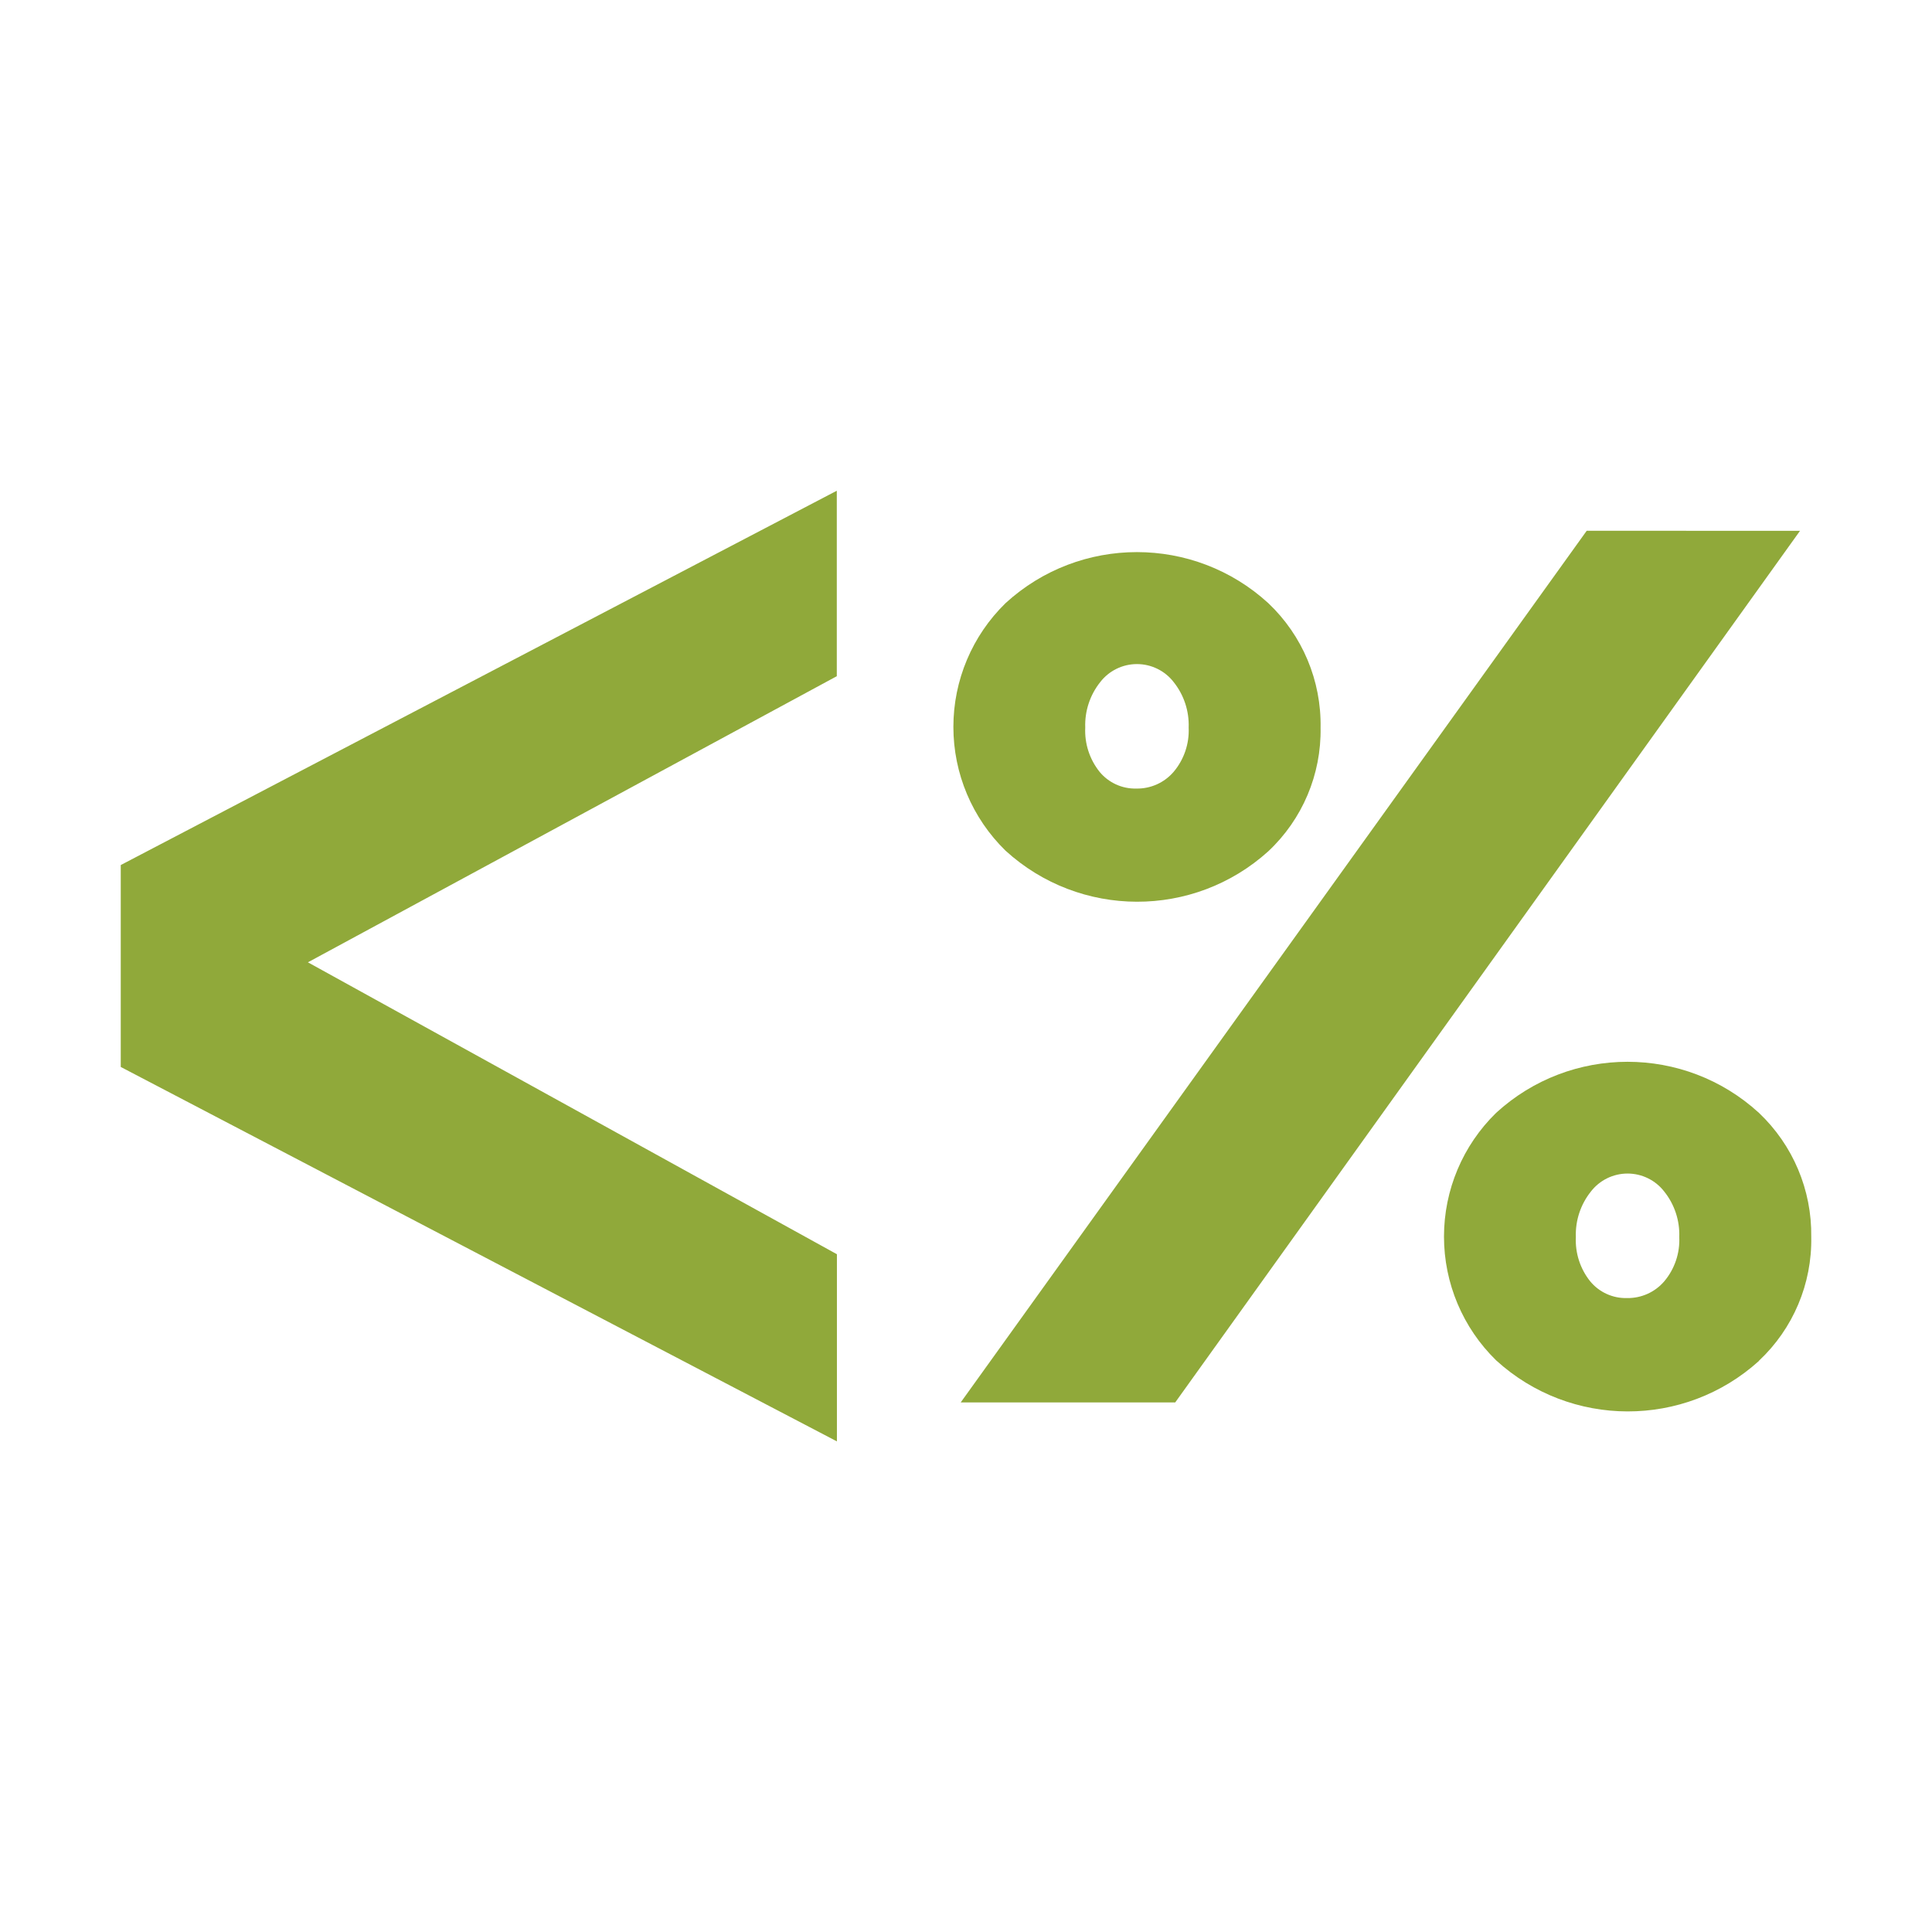
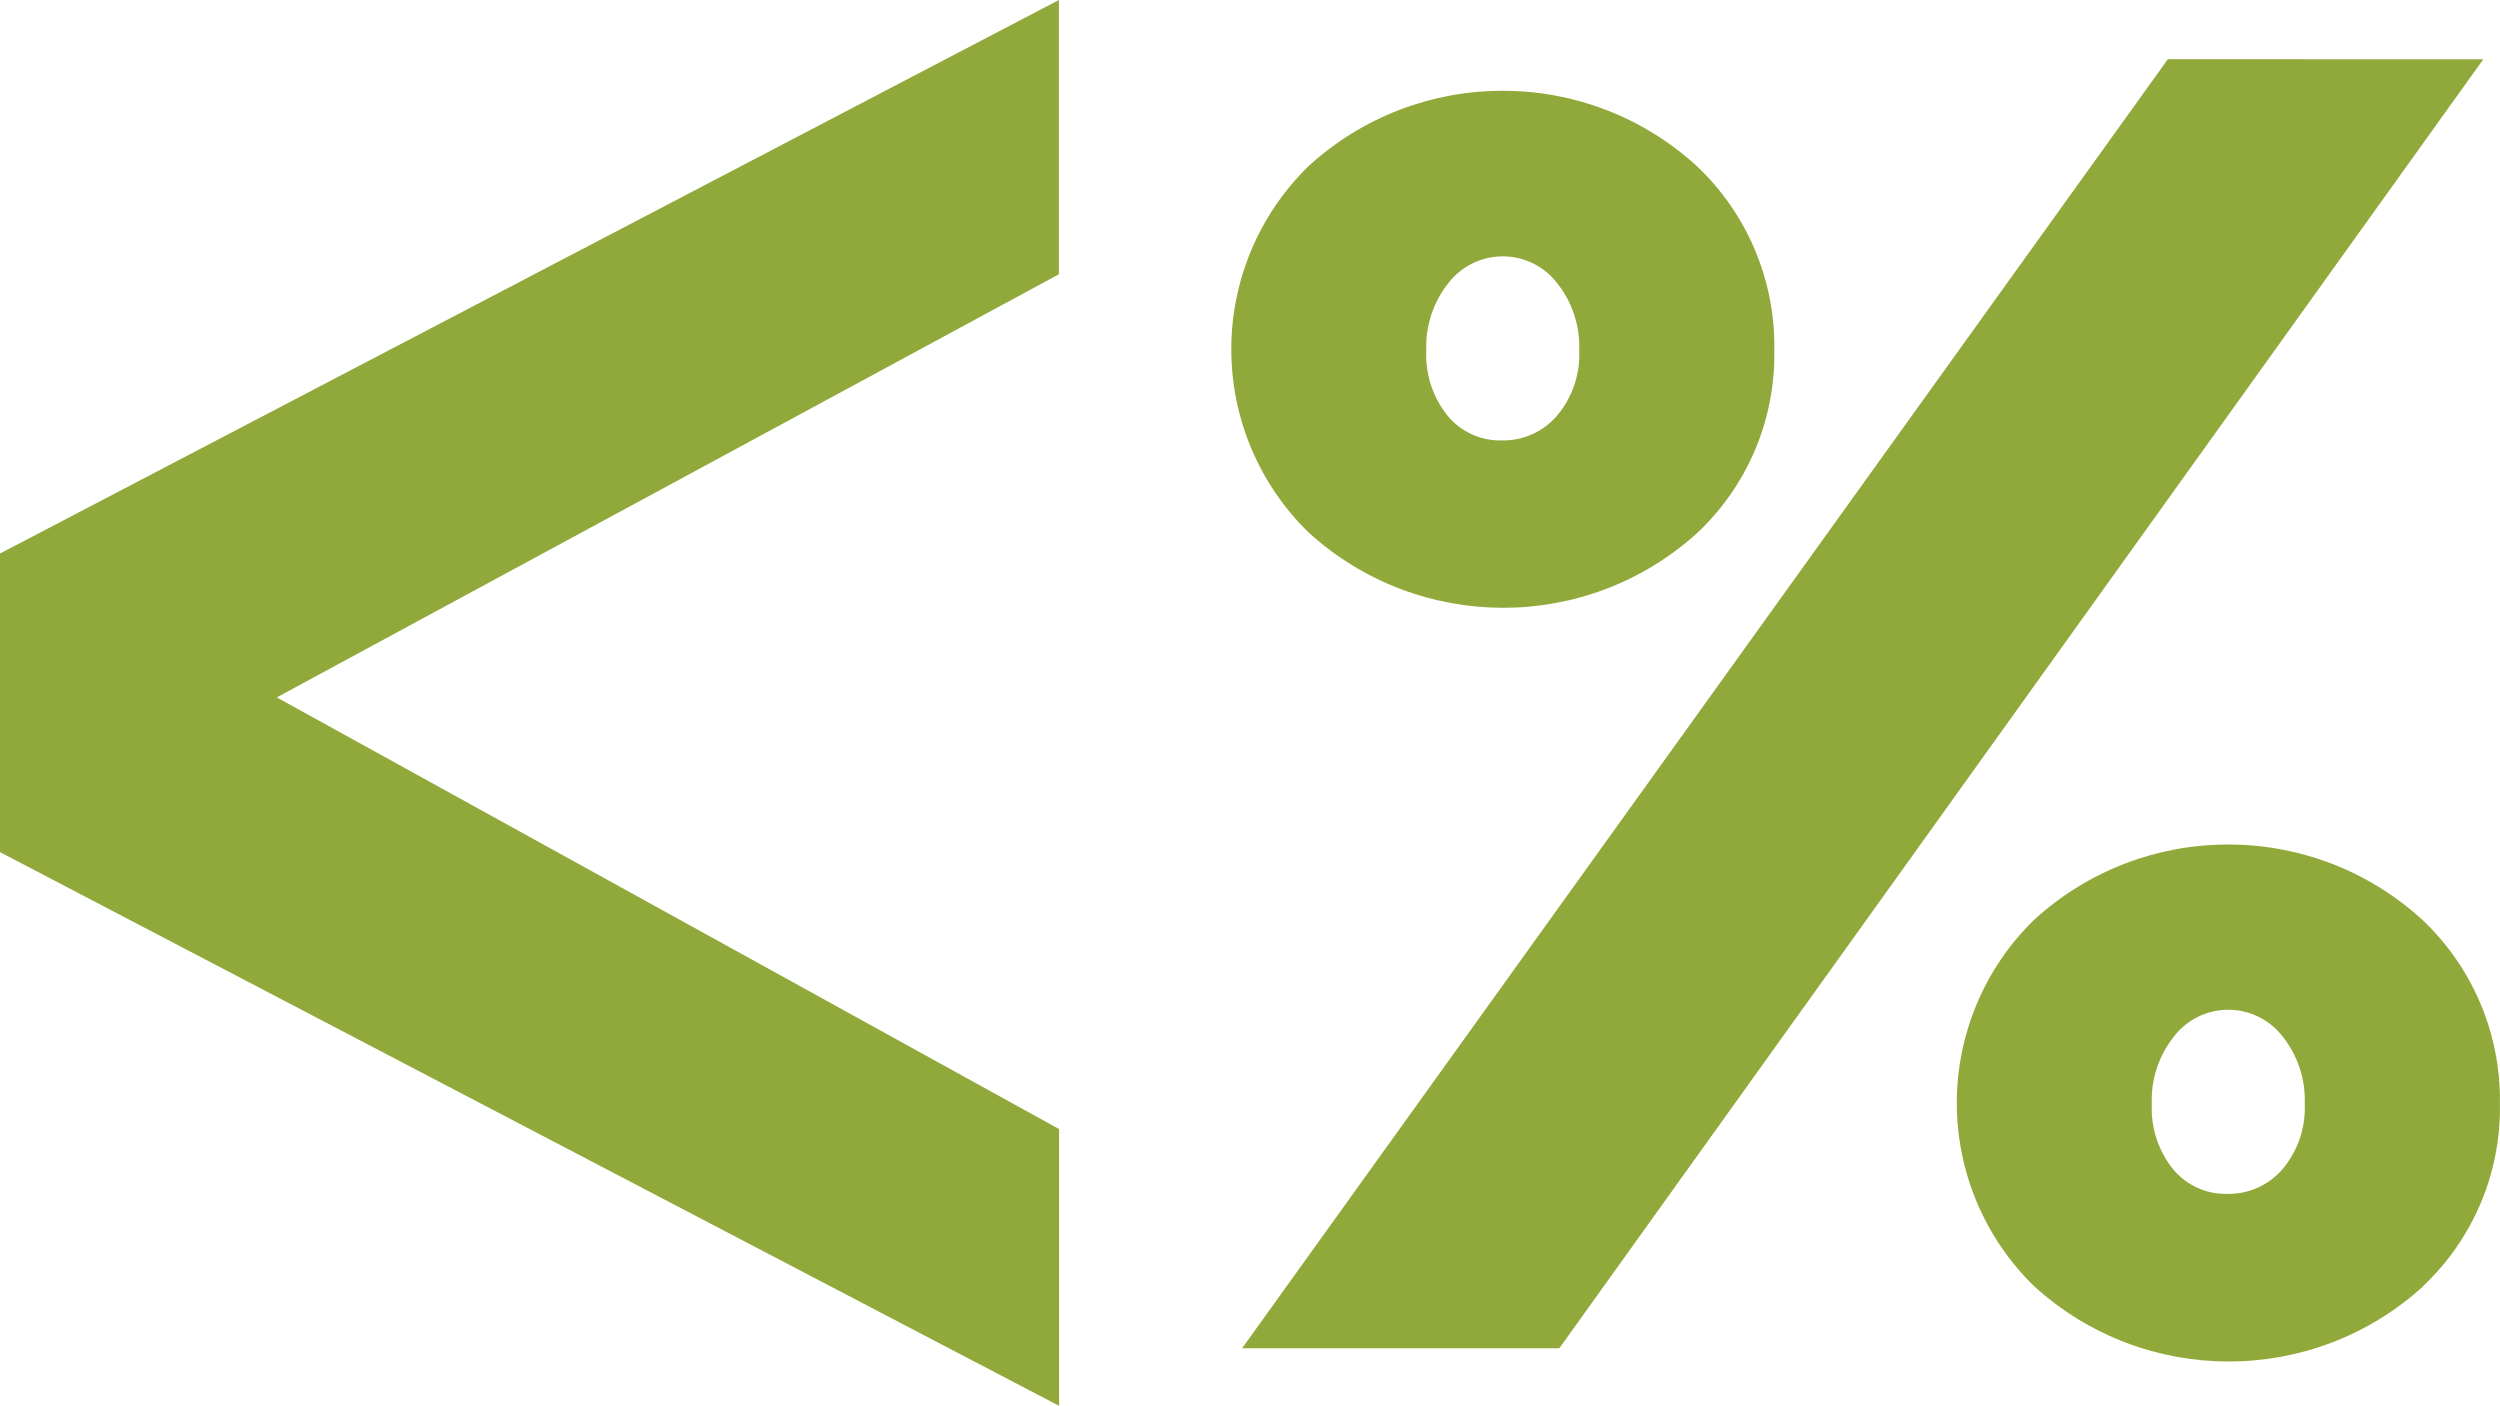
- <svg xmlns="http://www.w3.org/2000/svg" viewBox="0 0 32 32">
-   <path d="M2,17.672V14.328l11.86-6.2V11.2L5.1,15.939l8.762,4.835v3.1Zm27.814-8.88L19.465,23.229H15.912L26.281,8.791ZM26.947,21.5a.794.794,0,0,0,.619-.278,1.061,1.061,0,0,0,.248-.732,1.141,1.141,0,0,0-.248-.753.768.768,0,0,0-1.217,0,1.141,1.141,0,0,0-.248.753,1.09,1.09,0,0,0,.237.732A.763.763,0,0,0,26.947,21.5Zm2.186,1.042a3.237,3.237,0,0,1-4.352-.01,2.864,2.864,0,0,1,0-4.1,3.223,3.223,0,0,1,4.352,0A2.773,2.773,0,0,1,30,20.486,2.74,2.74,0,0,1,29.134,22.538ZM18.821,13.061a.794.794,0,0,0,.619-.278,1.061,1.061,0,0,0,.248-.732,1.141,1.141,0,0,0-.248-.753.769.769,0,0,0-1.217,0,1.141,1.141,0,0,0-.248.753,1.09,1.09,0,0,0,.237.732A.763.763,0,0,0,18.821,13.061ZM21.007,14.1a3.237,3.237,0,0,1-4.352-.01,2.864,2.864,0,0,1,0-4.1,3.223,3.223,0,0,1,4.352,0,2.773,2.773,0,0,1,.866,2.063A2.74,2.74,0,0,1,21.007,14.1Z" style="fill:#90a93a" />
+ <svg xmlns="http://www.w3.org/2000/svg" viewBox="0 0 28.001 15.746" version="1.1" id="svg6" width="28.001" height="15.746">
+   <defs id="defs10" />
+   <path d="M 0,9.544 V 6.2 L 11.86,0 v 3.072 l -8.76,4.739 8.762,4.835 v 3.1 z M 27.814,0.664 17.465,15.101 H 13.912 L 24.281,0.663 Z m -2.867,12.708 a 0.794,0.794 0 0 0 0.619,-0.278 1.061,1.061 0 0 0 0.248,-0.732 1.141,1.141 0 0 0 -0.248,-0.753 0.768,0.768 0 0 0 -1.217,0 1.141,1.141 0 0 0 -0.248,0.753 1.09,1.09 0 0 0 0.237,0.732 0.763,0.763 0 0 0 0.609,0.278 z m 2.186,1.042 a 3.237,3.237 0 0 1 -4.352,-0.01 2.864,2.864 0 0 1 0,-4.1 3.223,3.223 0 0 1 4.352,0 A 2.773,2.773 0 0 1 28,12.358 2.74,2.74 0 0 1 27.134,14.41 Z M 16.821,4.933 A 0.794,0.794 0 0 0 17.44,4.655 1.061,1.061 0 0 0 17.688,3.923 1.141,1.141 0 0 0 17.44,3.17 a 0.769,0.769 0 0 0 -1.217,0 1.141,1.141 0 0 0 -0.248,0.753 1.09,1.09 0 0 0 0.237,0.732 0.763,0.763 0 0 0 0.609,0.278 z m 2.186,1.039 a 3.237,3.237 0 0 1 -4.352,-0.01 2.864,2.864 0 0 1 0,-4.1 3.223,3.223 0 0 1 4.352,0 2.773,2.773 0 0 1 0.866,2.063 2.74,2.74 0 0 1 -0.866,2.047 z" style="fill:#90a93a" id="path4" />
</svg>
